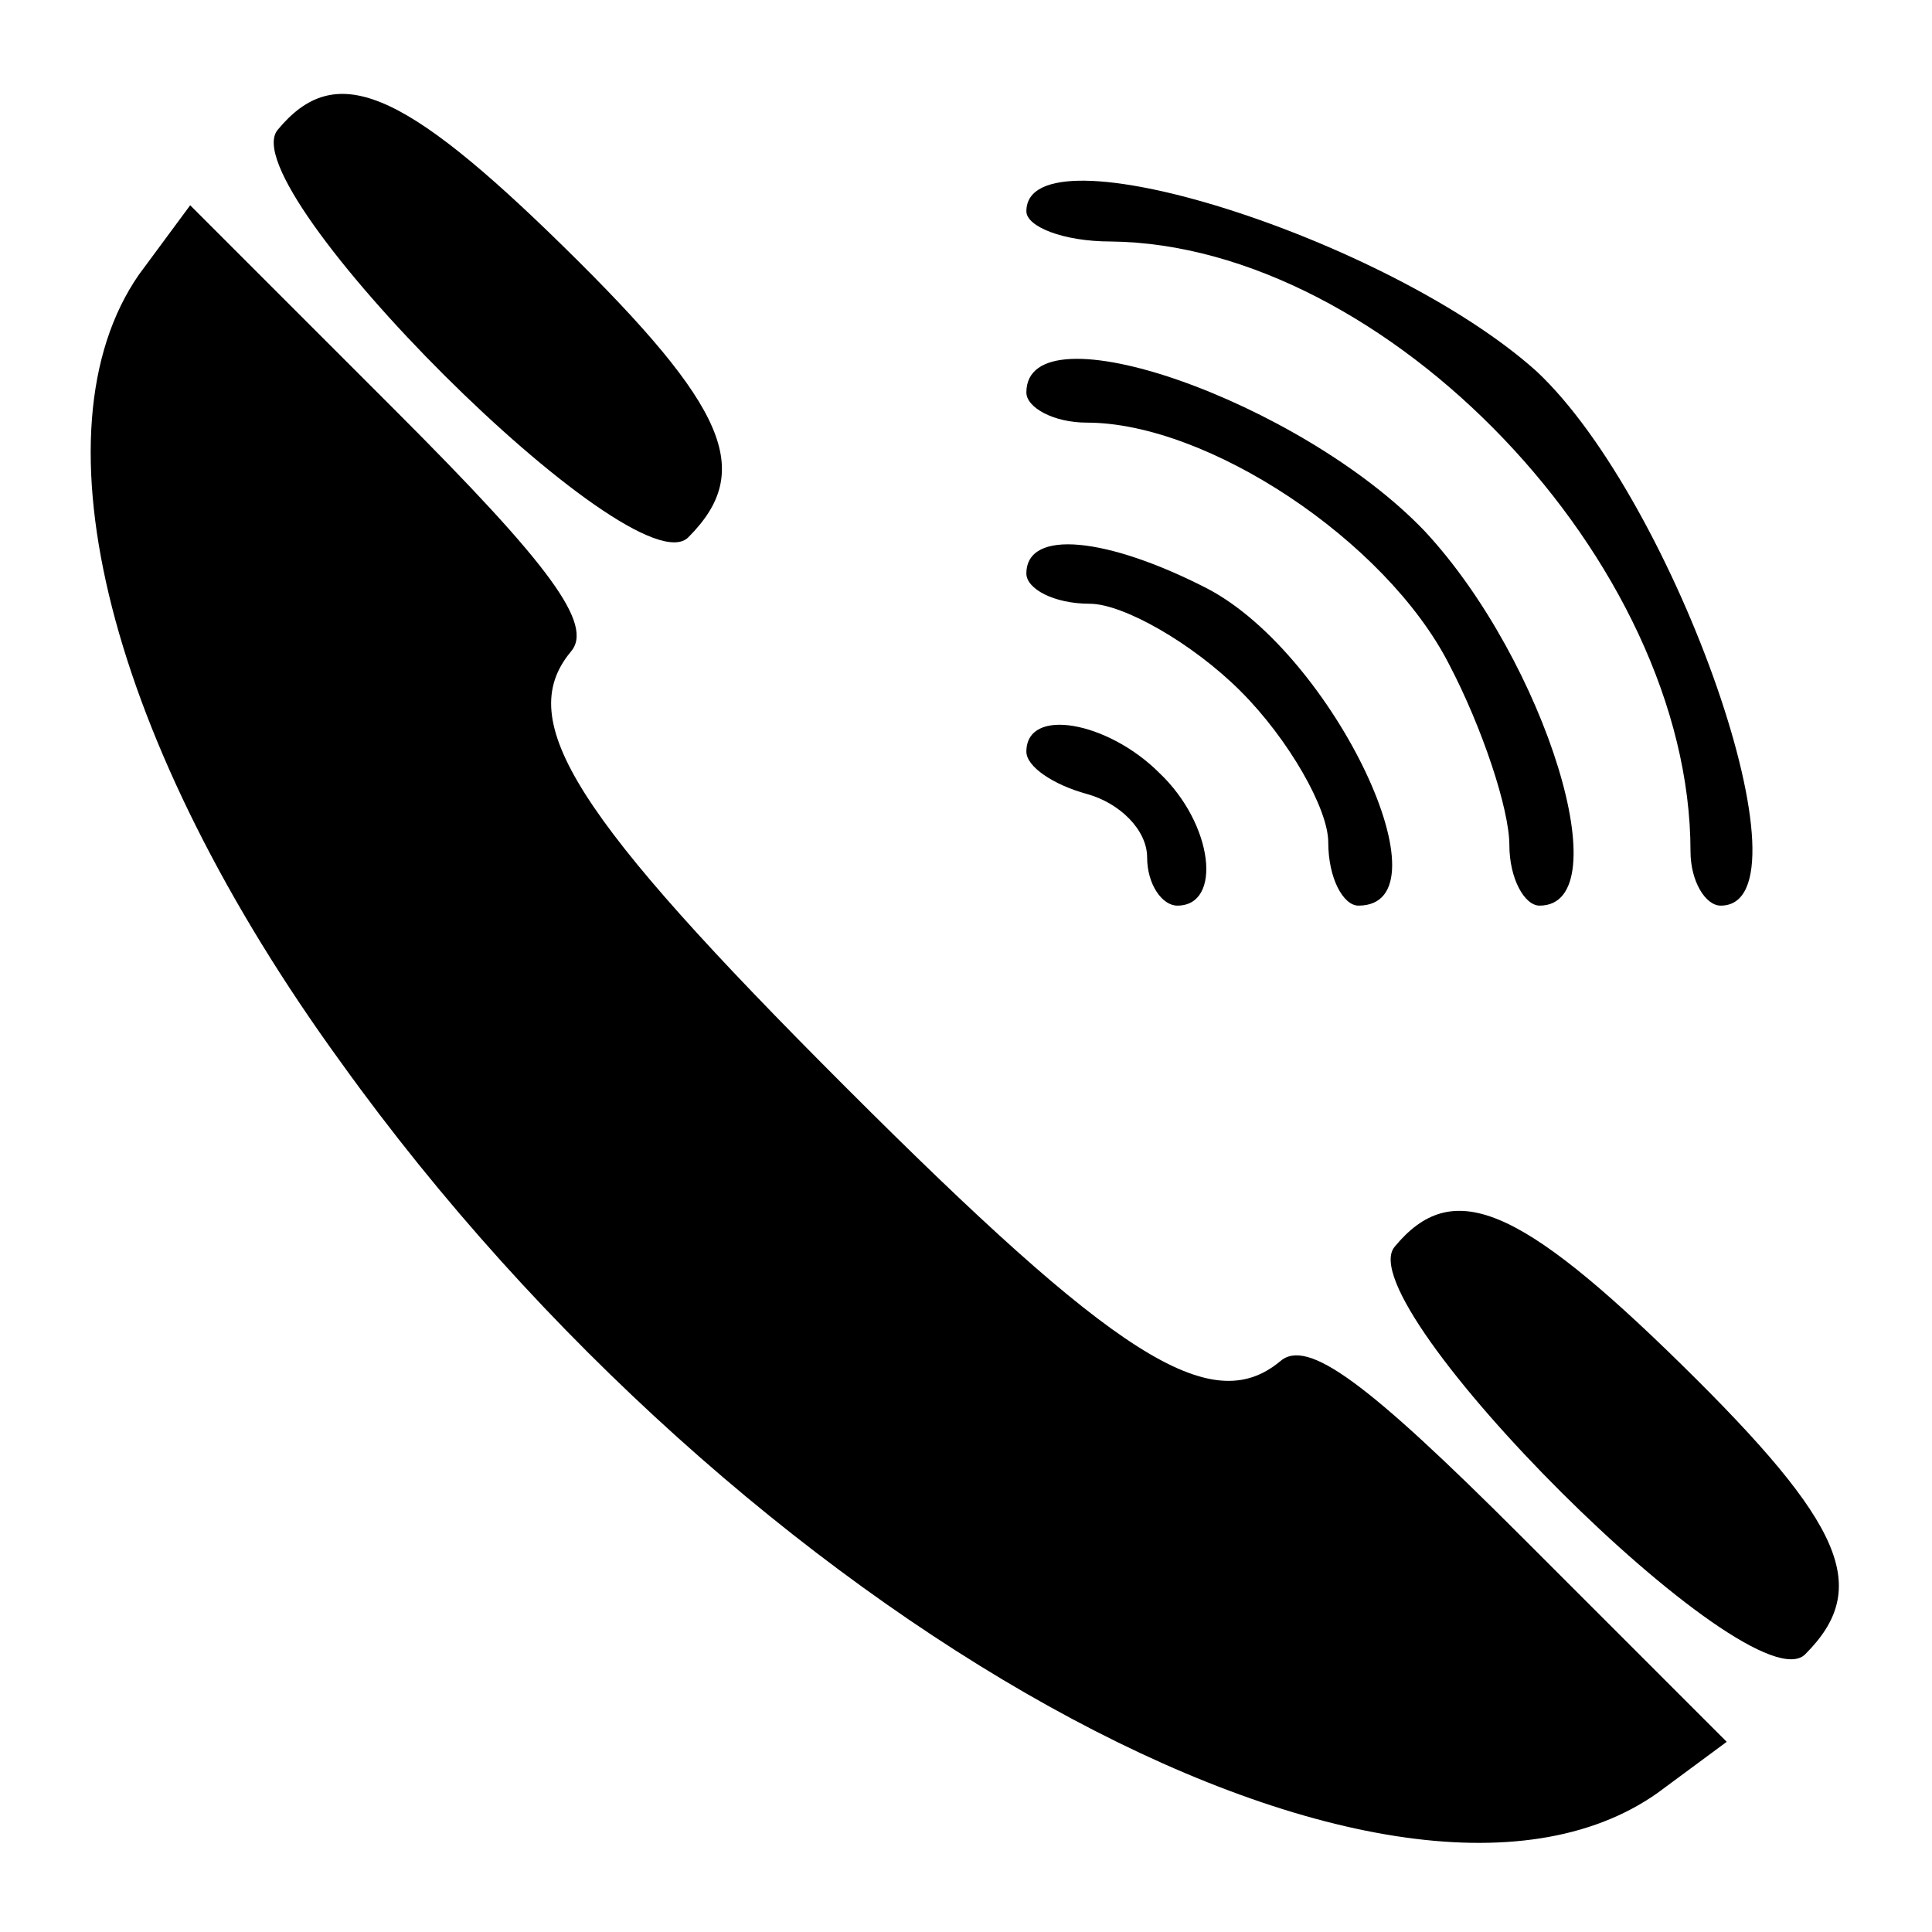
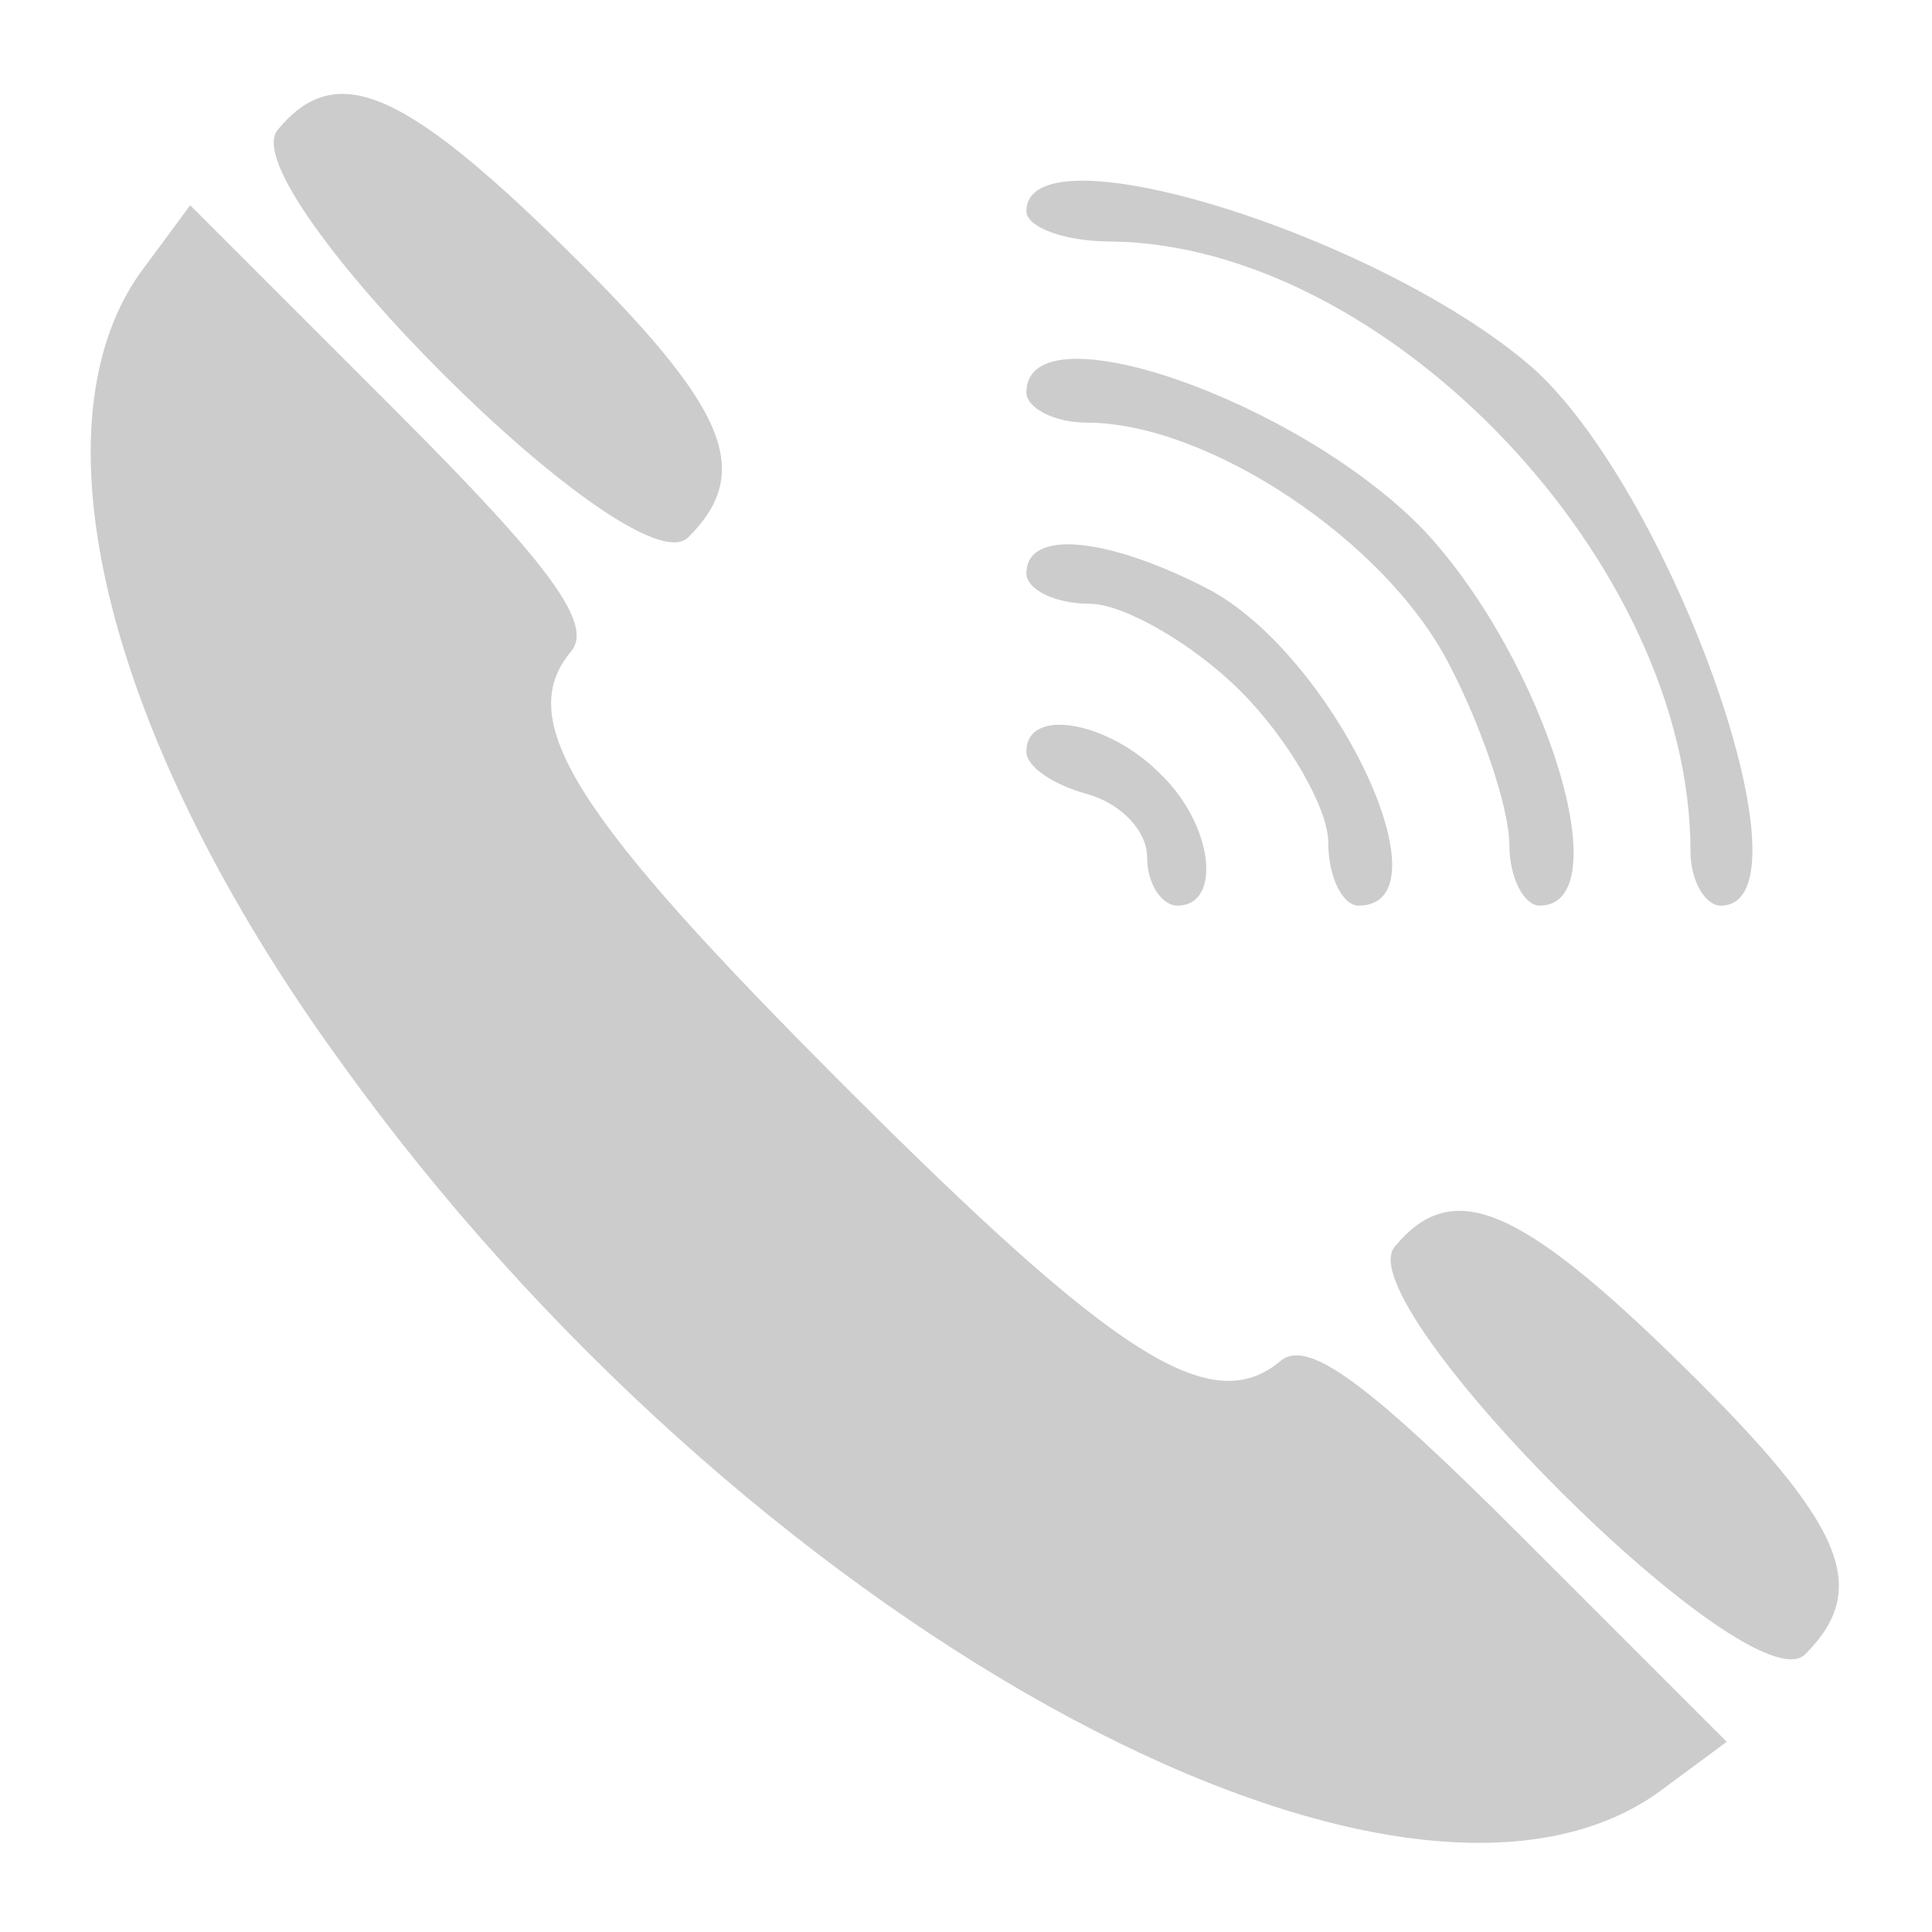
<svg xmlns="http://www.w3.org/2000/svg" version="1.0" width="64pt" height="64pt" viewBox="0 0 64 64" preserveAspectRatio="xMidYMid meet">
-   <g transform="translate(0,64) scale(0.1,-0.1)" fill="#000000" stroke="none">
+   <g transform="translate(0,64) scale(0.1,-0.1)" fill="#CCCCCC" stroke="none">
    <path d="M92 597 c-16 -19 118 -153 136 -135 22 22 13 43 -41 96 -54 53 -76 62 -95 39z" />
    <path d="M340 570 c0 -5 12 -10 28 -10 91 -1 192 -106 192 -202 0 -10 5 -18 10 -18 32 0 -15 134 -61 177 -49 44 -169 82 -169 53z" />
    <path d="M46 549 c-36 -52 -10 -155 67 -261 132 -184 348 -304 436 -242 l23 17 -68 68 c-51 51 -71 66 -80 58 -23 -19 -55 2 -144 91 -89 89 -110 121 -91 144 8 9 -7 29 -58 80 l-68 68 -17 -23z" />
    <path d="M340 510 c0 -5 9 -10 20 -10 40 0 99 -39 120 -80 11 -21 20 -48 20 -60 0 -11 5 -20 10 -20 27 0 2 81 -38 124 -41 43 -132 75 -132 46z" />
    <path d="M340 450 c0 -5 9 -10 21 -10 11 0 34 -13 50 -29 16 -16 29 -39 29 -50 0 -12 5 -21 10 -21 31 0 -8 83 -50 105 -33 17 -60 20 -60 5z" />
    <path d="M340 391 c0 -5 9 -11 20 -14 11 -3 20 -12 20 -21 0 -9 5 -16 10 -16 15 0 12 27 -6 44 -17 17 -44 22 -44 7z" />
    <path d="M462 227 c-16 -19 118 -153 136 -135 22 22 13 43 -41 96 -54 53 -76 62 -95 39z" />
  </g>
</svg>
